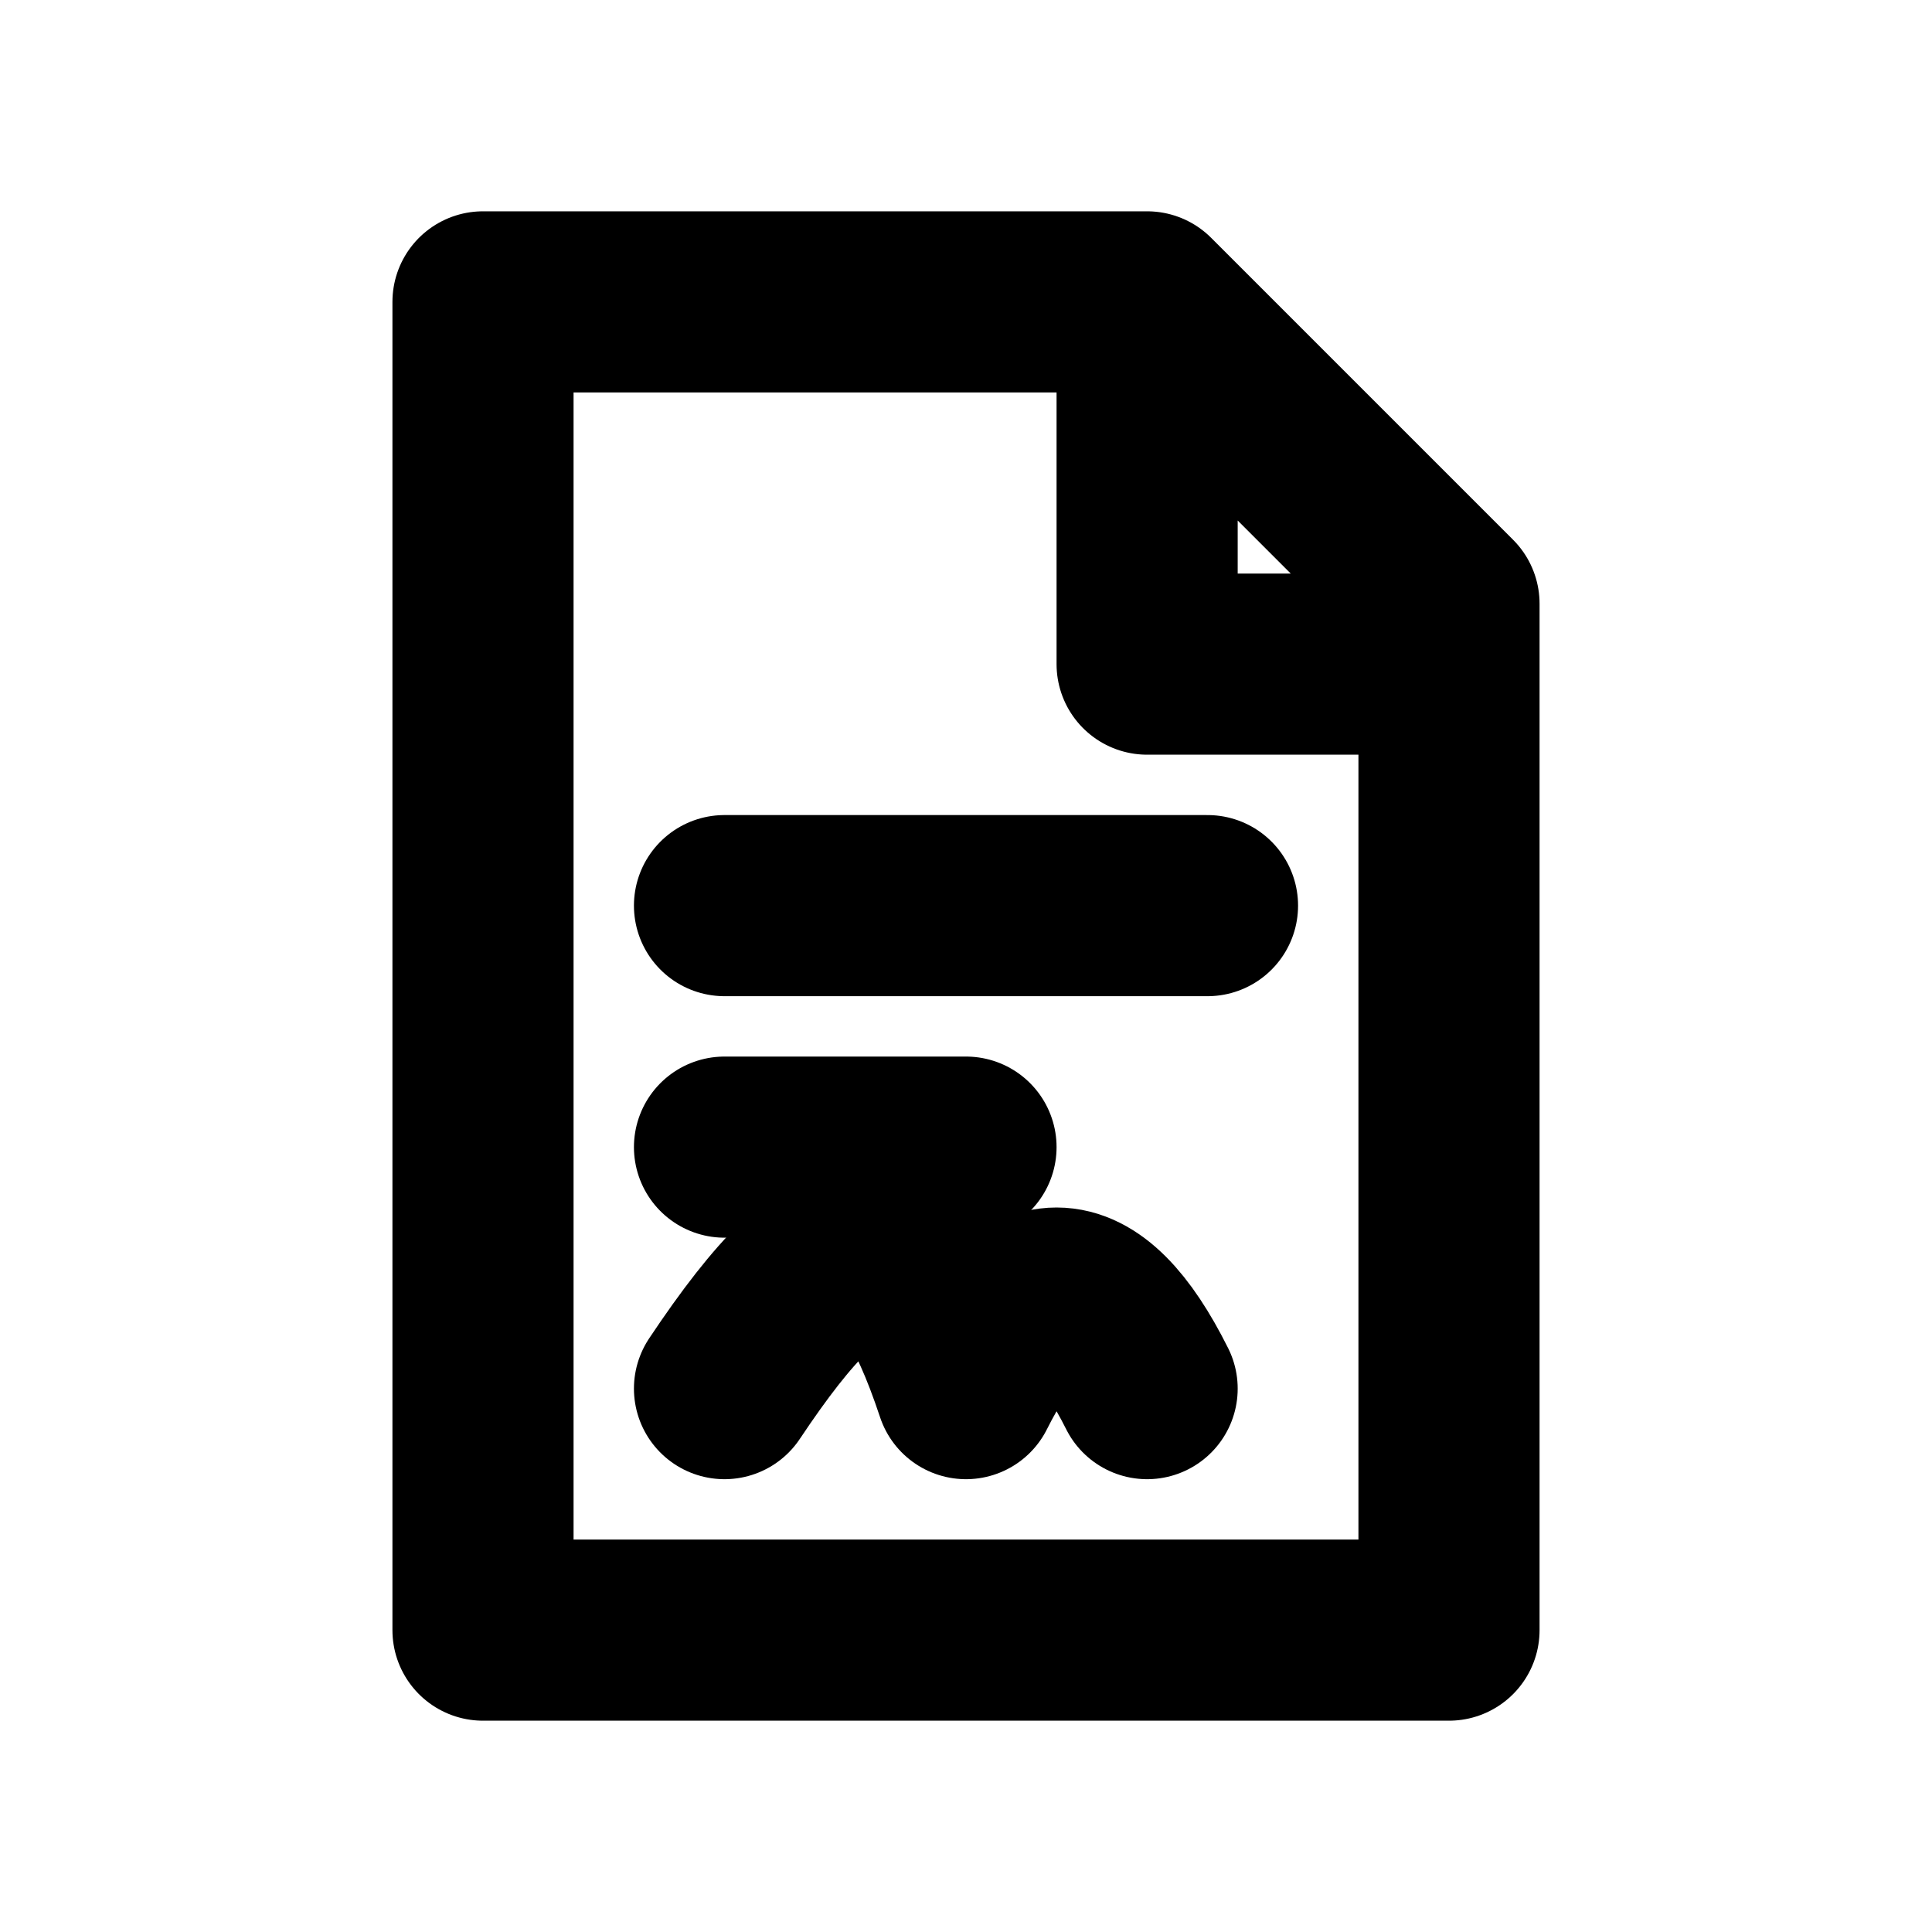
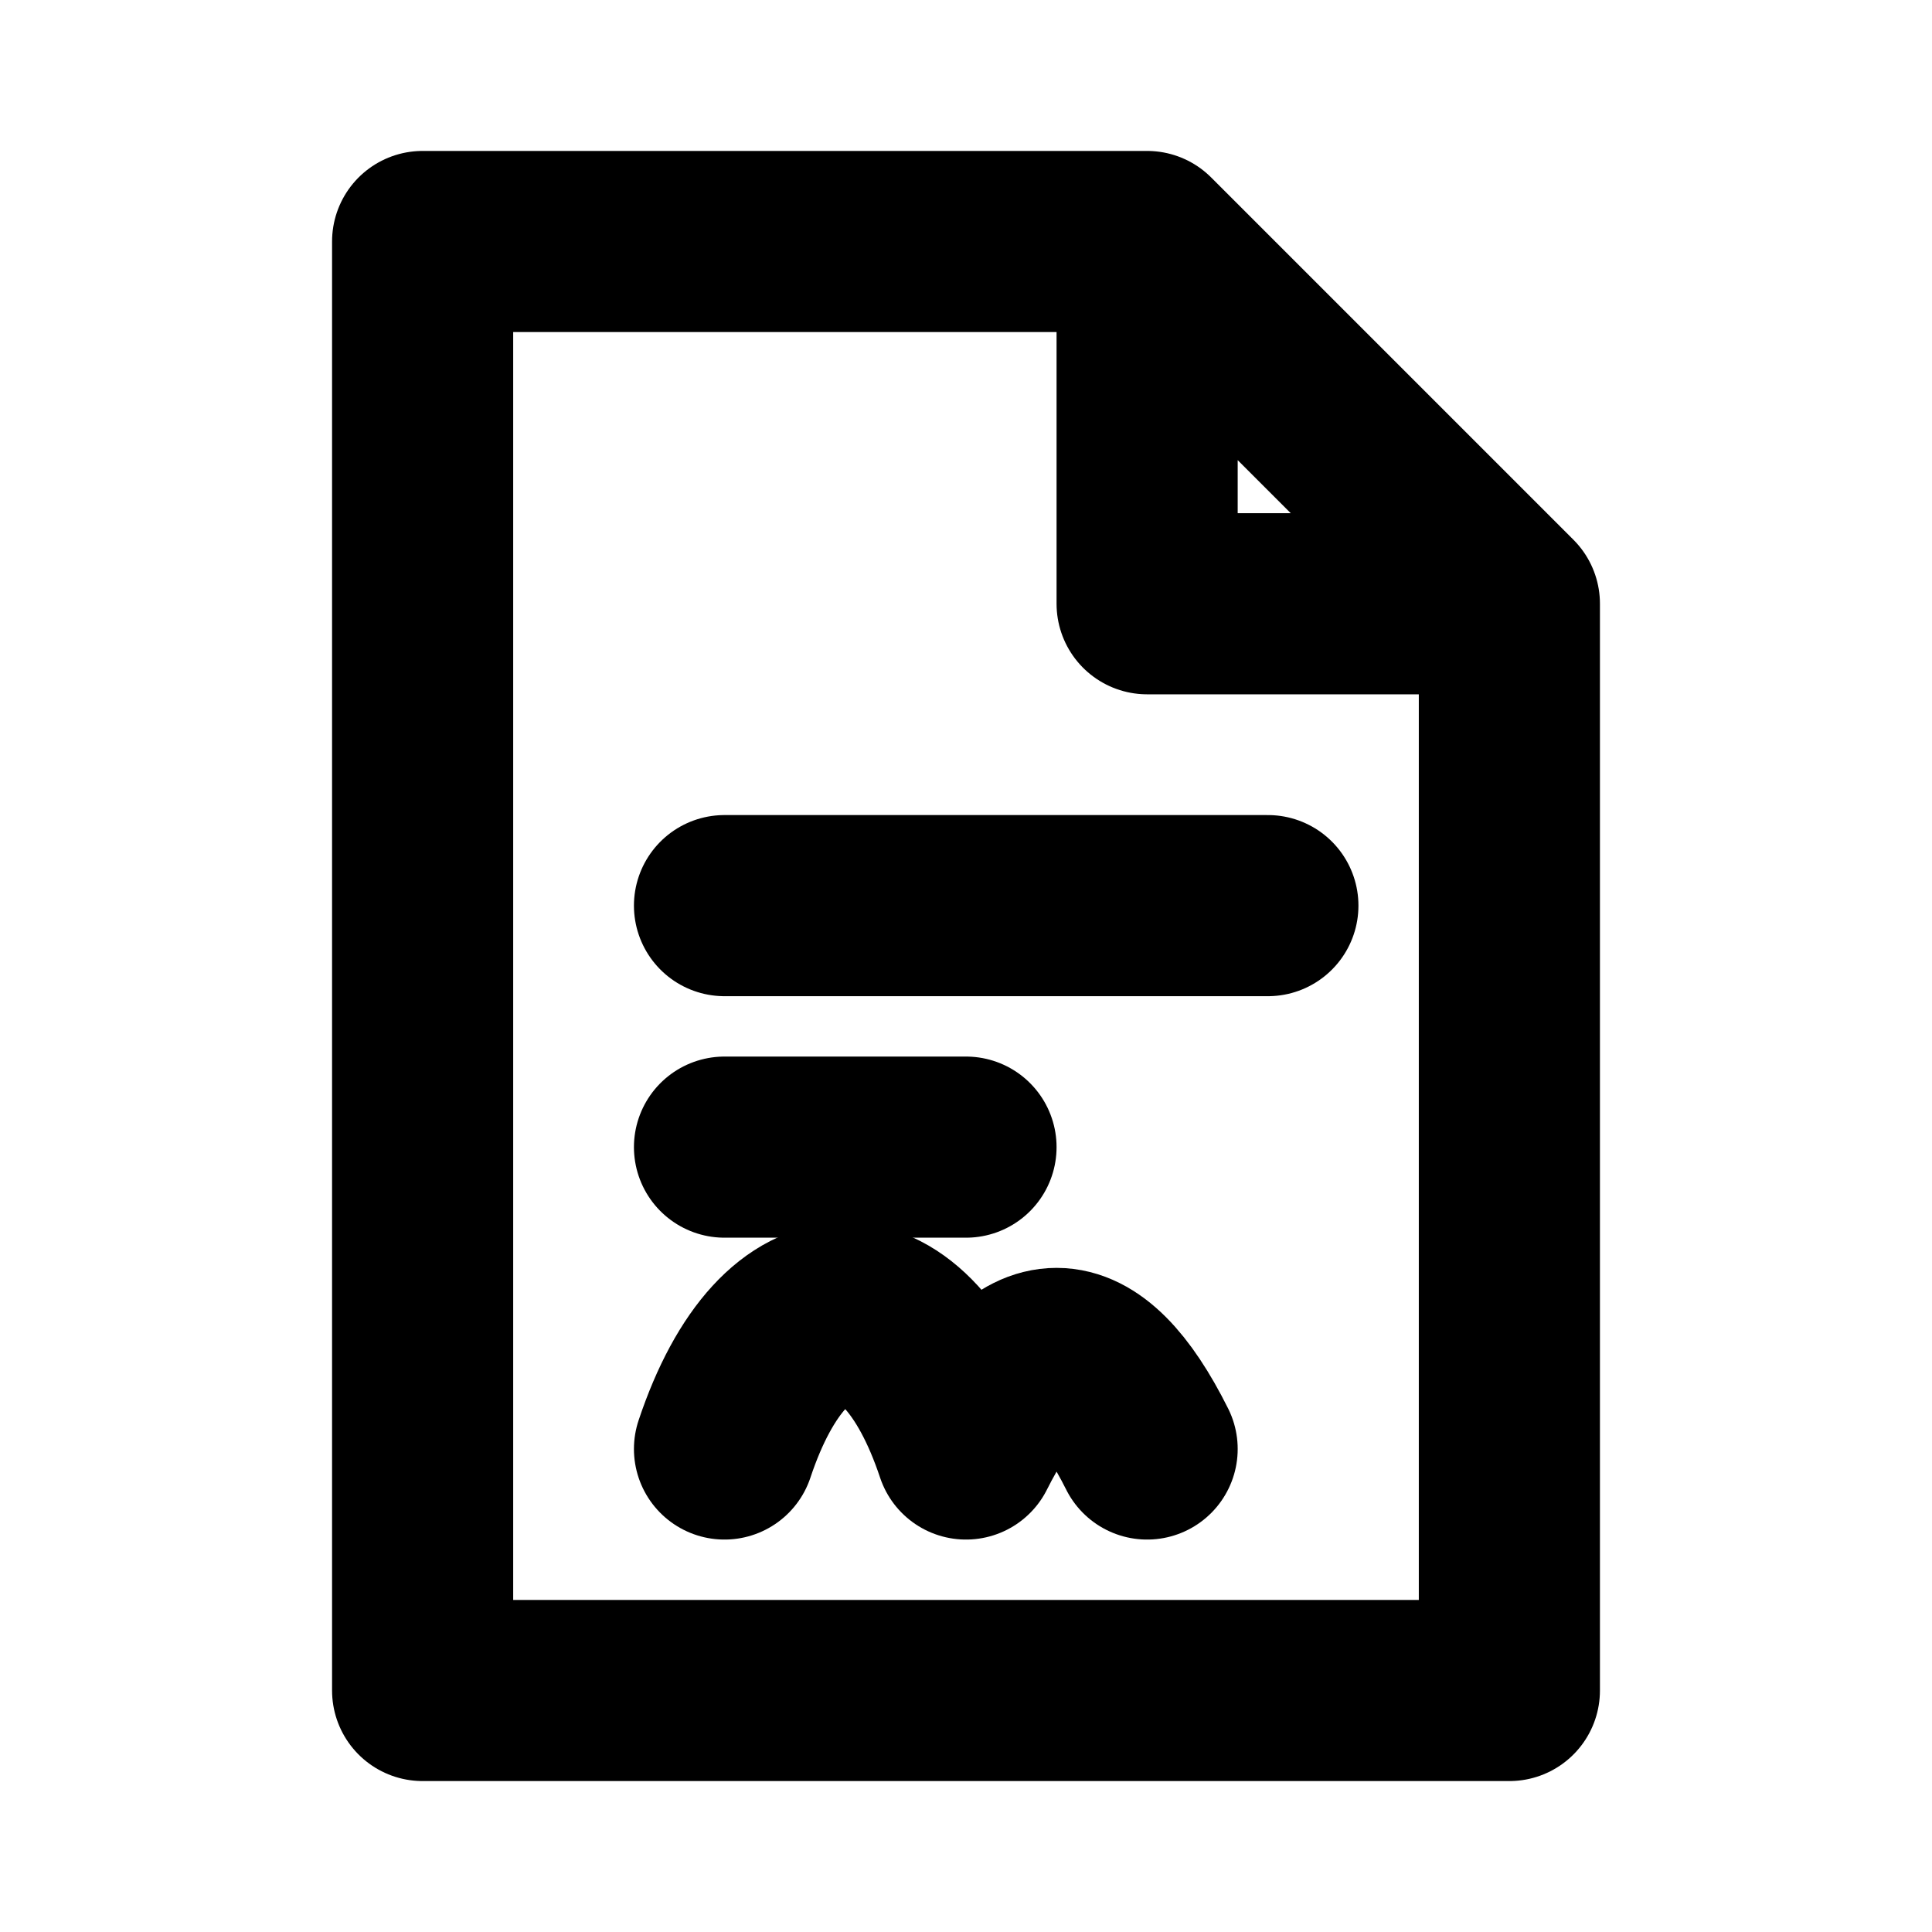
<svg xmlns="http://www.w3.org/2000/svg" viewBox="0 0 16 16" fill="none" stroke="currentColor" stroke-width="1.5" stroke-linecap="round" stroke-linejoin="round">
-   <path d="M4 2.5H9.5L12 5V13.5H4ZM9.5 2.5V5.5H12M6 7.5H10M6 9.5H8" />
-   <path class="accent" d="M6 11.5C7 10 7.5 10 8 11.5C8.5 10.5 9 10.5 9.5 11.5" />
+   <path d="M3.5 2H9.5L12.5 5V14H3.5ZM9.5 2V5H12.5M6 7.5H10.5M6 9.5H8" />
+   <path class="accent" d="M6 12C6.5 10.5 7.5 10.5 8 12C8.5 11 9 11 9.5 12" />
</svg>
